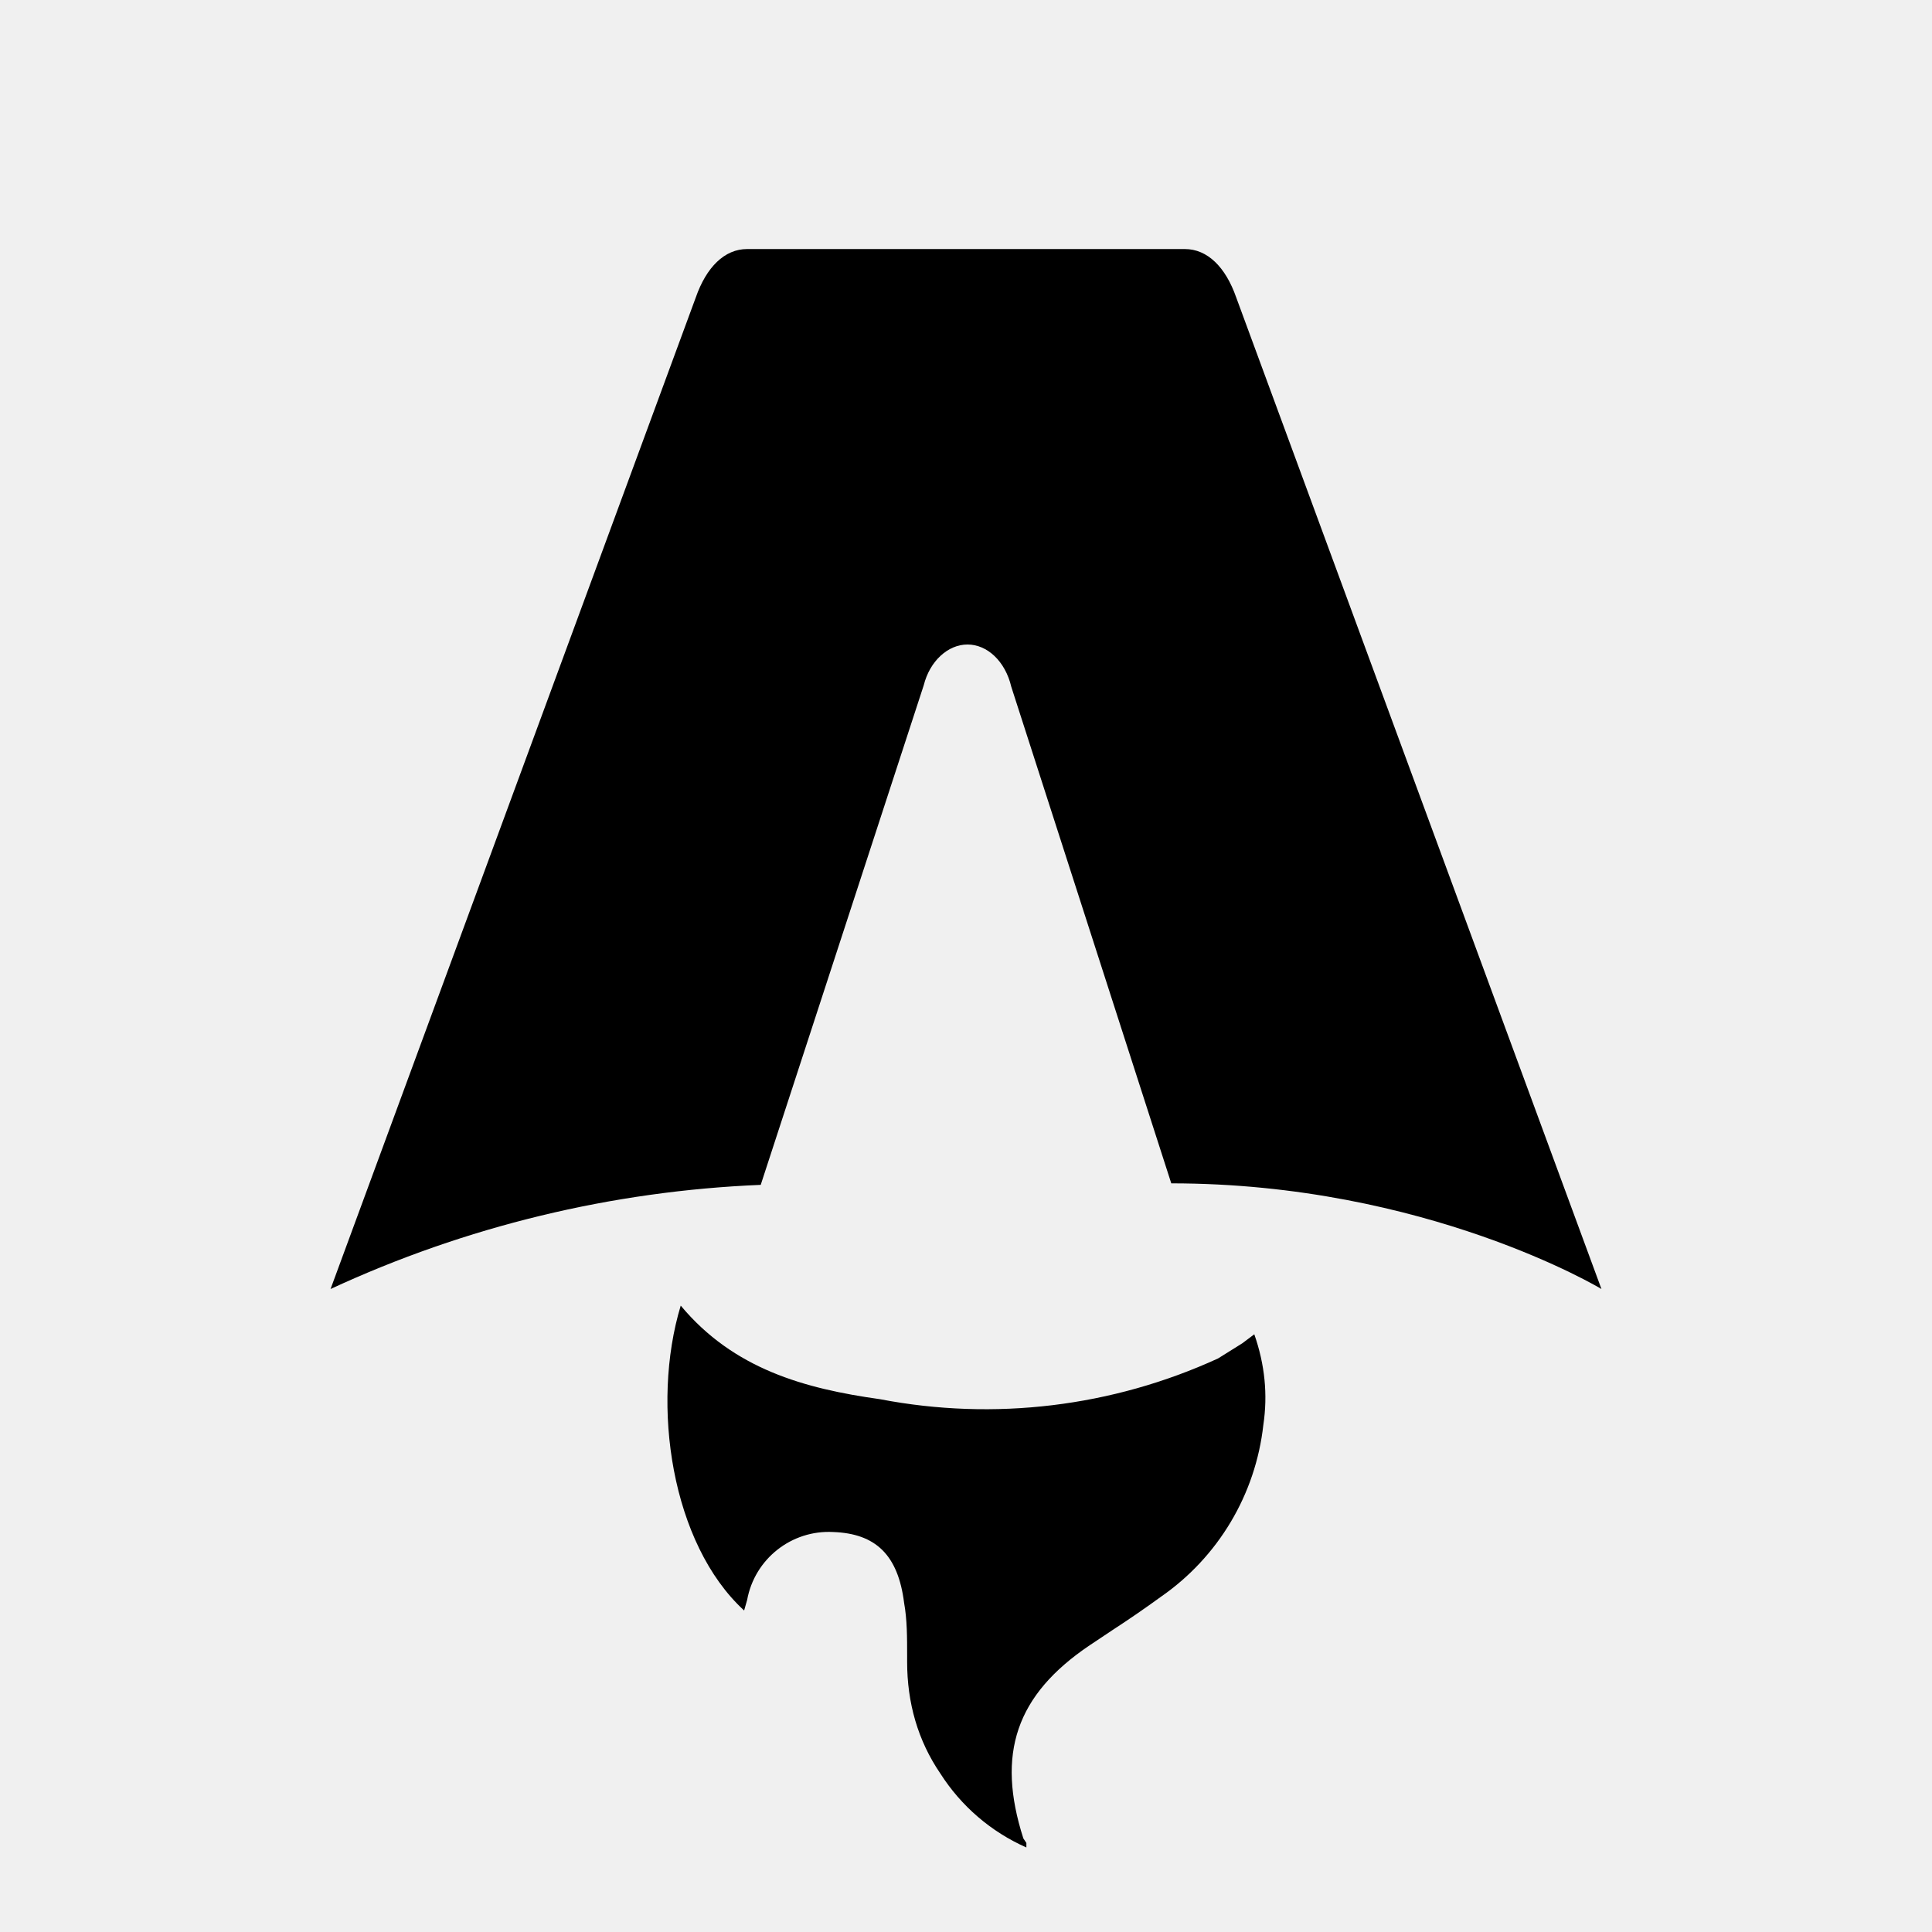
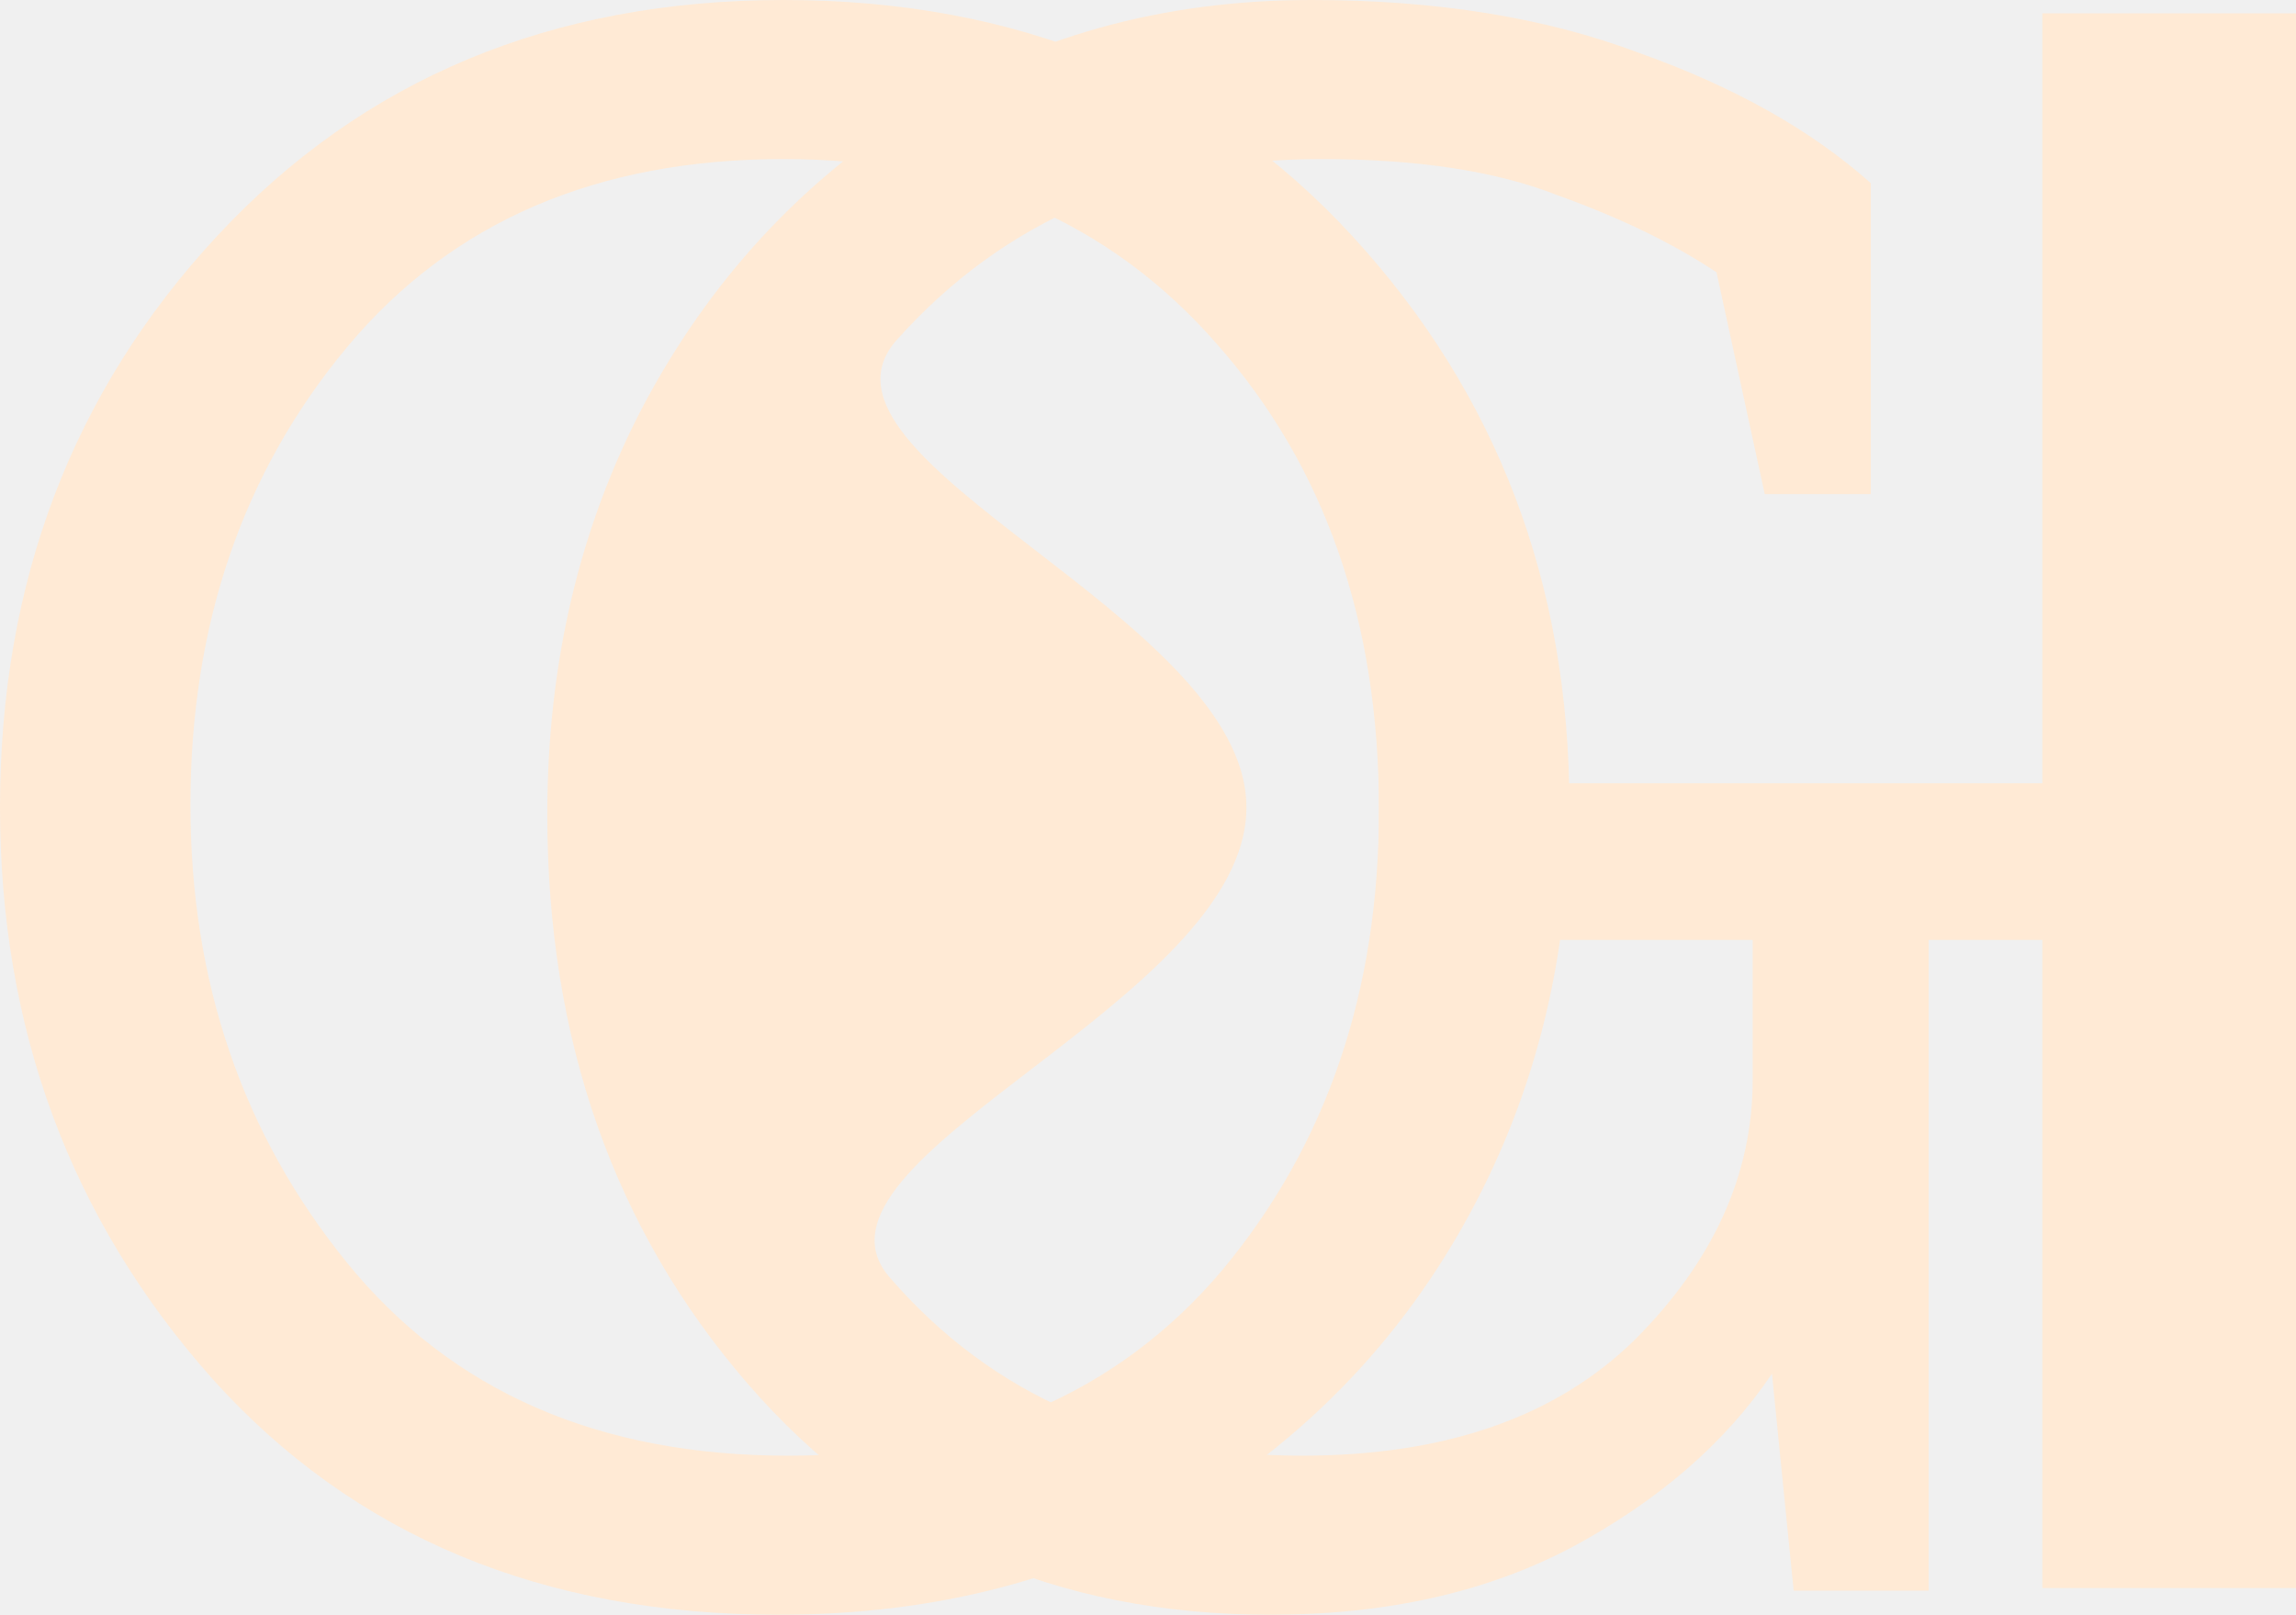
- <svg xmlns="http://www.w3.org/2000/svg" fill="none" viewBox="0 0 128 128">
-   <path d="M50.4 78.5a75.1 75.1 0 0 0-28.5 6.9l24.2-65.7c.7-2 1.9-3.2 3.4-3.2h29c1.5 0 2.7 1.2 3.4 3.2l24.2 65.7s-11.6-7-28.5-7L67 45.5c-.4-1.7-1.6-2.8-2.9-2.8-1.3 0-2.5 1.1-2.9 2.7L50.4 78.5Zm-1.1 28.2Zm-4.2-20.2c-2 6.6-.6 15.8 4.2 20.2a17.5 17.5 0 0 1 .2-.7 5.5 5.5 0 0 1 5.7-4.5c2.8.1 4.3 1.5 4.7 4.7.2 1.1.2 2.3.2 3.5v.4c0 2.7.7 5.2 2.2 7.4a13 13 0 0 0 5.7 4.9v-.3l-.2-.3c-1.8-5.6-.5-9.5 4.4-12.8l1.5-1a73 73 0 0 0 3.2-2.2 16 16 0 0 0 6.8-11.4c.3-2 .1-4-.6-6l-.8.6-1.6 1a37 37 0 0 1-22.4 2.7c-5-.7-9.7-2-13.2-6.2Z" />
-   <style>
-         path { fill: #000; }
-         @media (prefers-color-scheme: dark) {
-             path { fill: #FFF; }
-         }
-     </style>
+ <svg xmlns="http://www.w3.org/2000/svg" width="172" height="121" viewBox="0 0 172 121" fill="none">
+   <path d="M117.569 60.5C117.569 71.577 115.101 81.69 110.164 90.84C105.228 99.991 98.305 107.335 89.395 112.873C80.486 118.291 70.132 121 58.333 121C40.634 121 26.488 115.1 15.893 103.301C5.298 91.382 0 77.115 0 60.5C0 43.644 5.418 29.377 16.254 17.698C27.21 5.899 41.357 0 58.694 0C76.272 0 90.479 5.899 101.315 17.698C112.151 29.497 117.569 43.765 117.569 60.5ZM103.301 60.681C103.301 46.594 99.268 34.976 91.201 25.825C83.135 16.555 72.299 11.919 58.694 11.919C44.728 11.919 33.832 16.615 26.006 26.006C18.18 35.397 14.267 46.835 14.267 60.319C14.267 73.563 18.18 85.001 26.006 94.633C33.832 104.265 44.848 109.081 59.055 109.081C72.901 109.081 83.737 104.445 91.563 95.175C99.388 85.784 103.301 74.286 103.301 60.681Z" fill="#FFEAD5" />
+   <path d="M172 119H153V107.382V105.838V12.618V1H172V12.618V107.382V119Z" fill="#FFEAD5" />
+   <path d="M153.693 70.433H144.482V119.194H134.369L132.743 102.94C129.252 108.117 124.255 112.452 117.754 115.943C111.373 119.314 103.848 121 95.179 121C79.046 121 65.983 115.221 55.99 103.663C45.996 92.105 41 77.897 41 61.042C41 49.724 43.408 39.491 48.224 30.34C53.16 21.07 59.903 13.725 68.451 8.307C77.119 2.769 87.052 0 98.249 0C107.64 0 115.827 1.324 122.81 3.973C129.914 6.501 135.693 9.752 140.148 13.725V37.022H132.201L128.59 20.407C125.339 18.24 121.366 16.314 116.67 14.628C112.095 12.822 106.196 11.919 98.972 11.919C85.848 11.919 75.253 16.434 67.187 25.464C59.12 34.494 93.373 46.173 93.373 60.5C93.373 75.068 58.939 86.807 66.645 95.716C74.35 104.626 84.644 109.081 97.527 109.081C108.242 109.081 116.55 106.191 122.449 100.412C128.349 94.512 131.299 88.011 131.299 80.907V70.433H103.306V58.694H153.693V70.433Z" fill="#FFEAD5" />
</svg>
